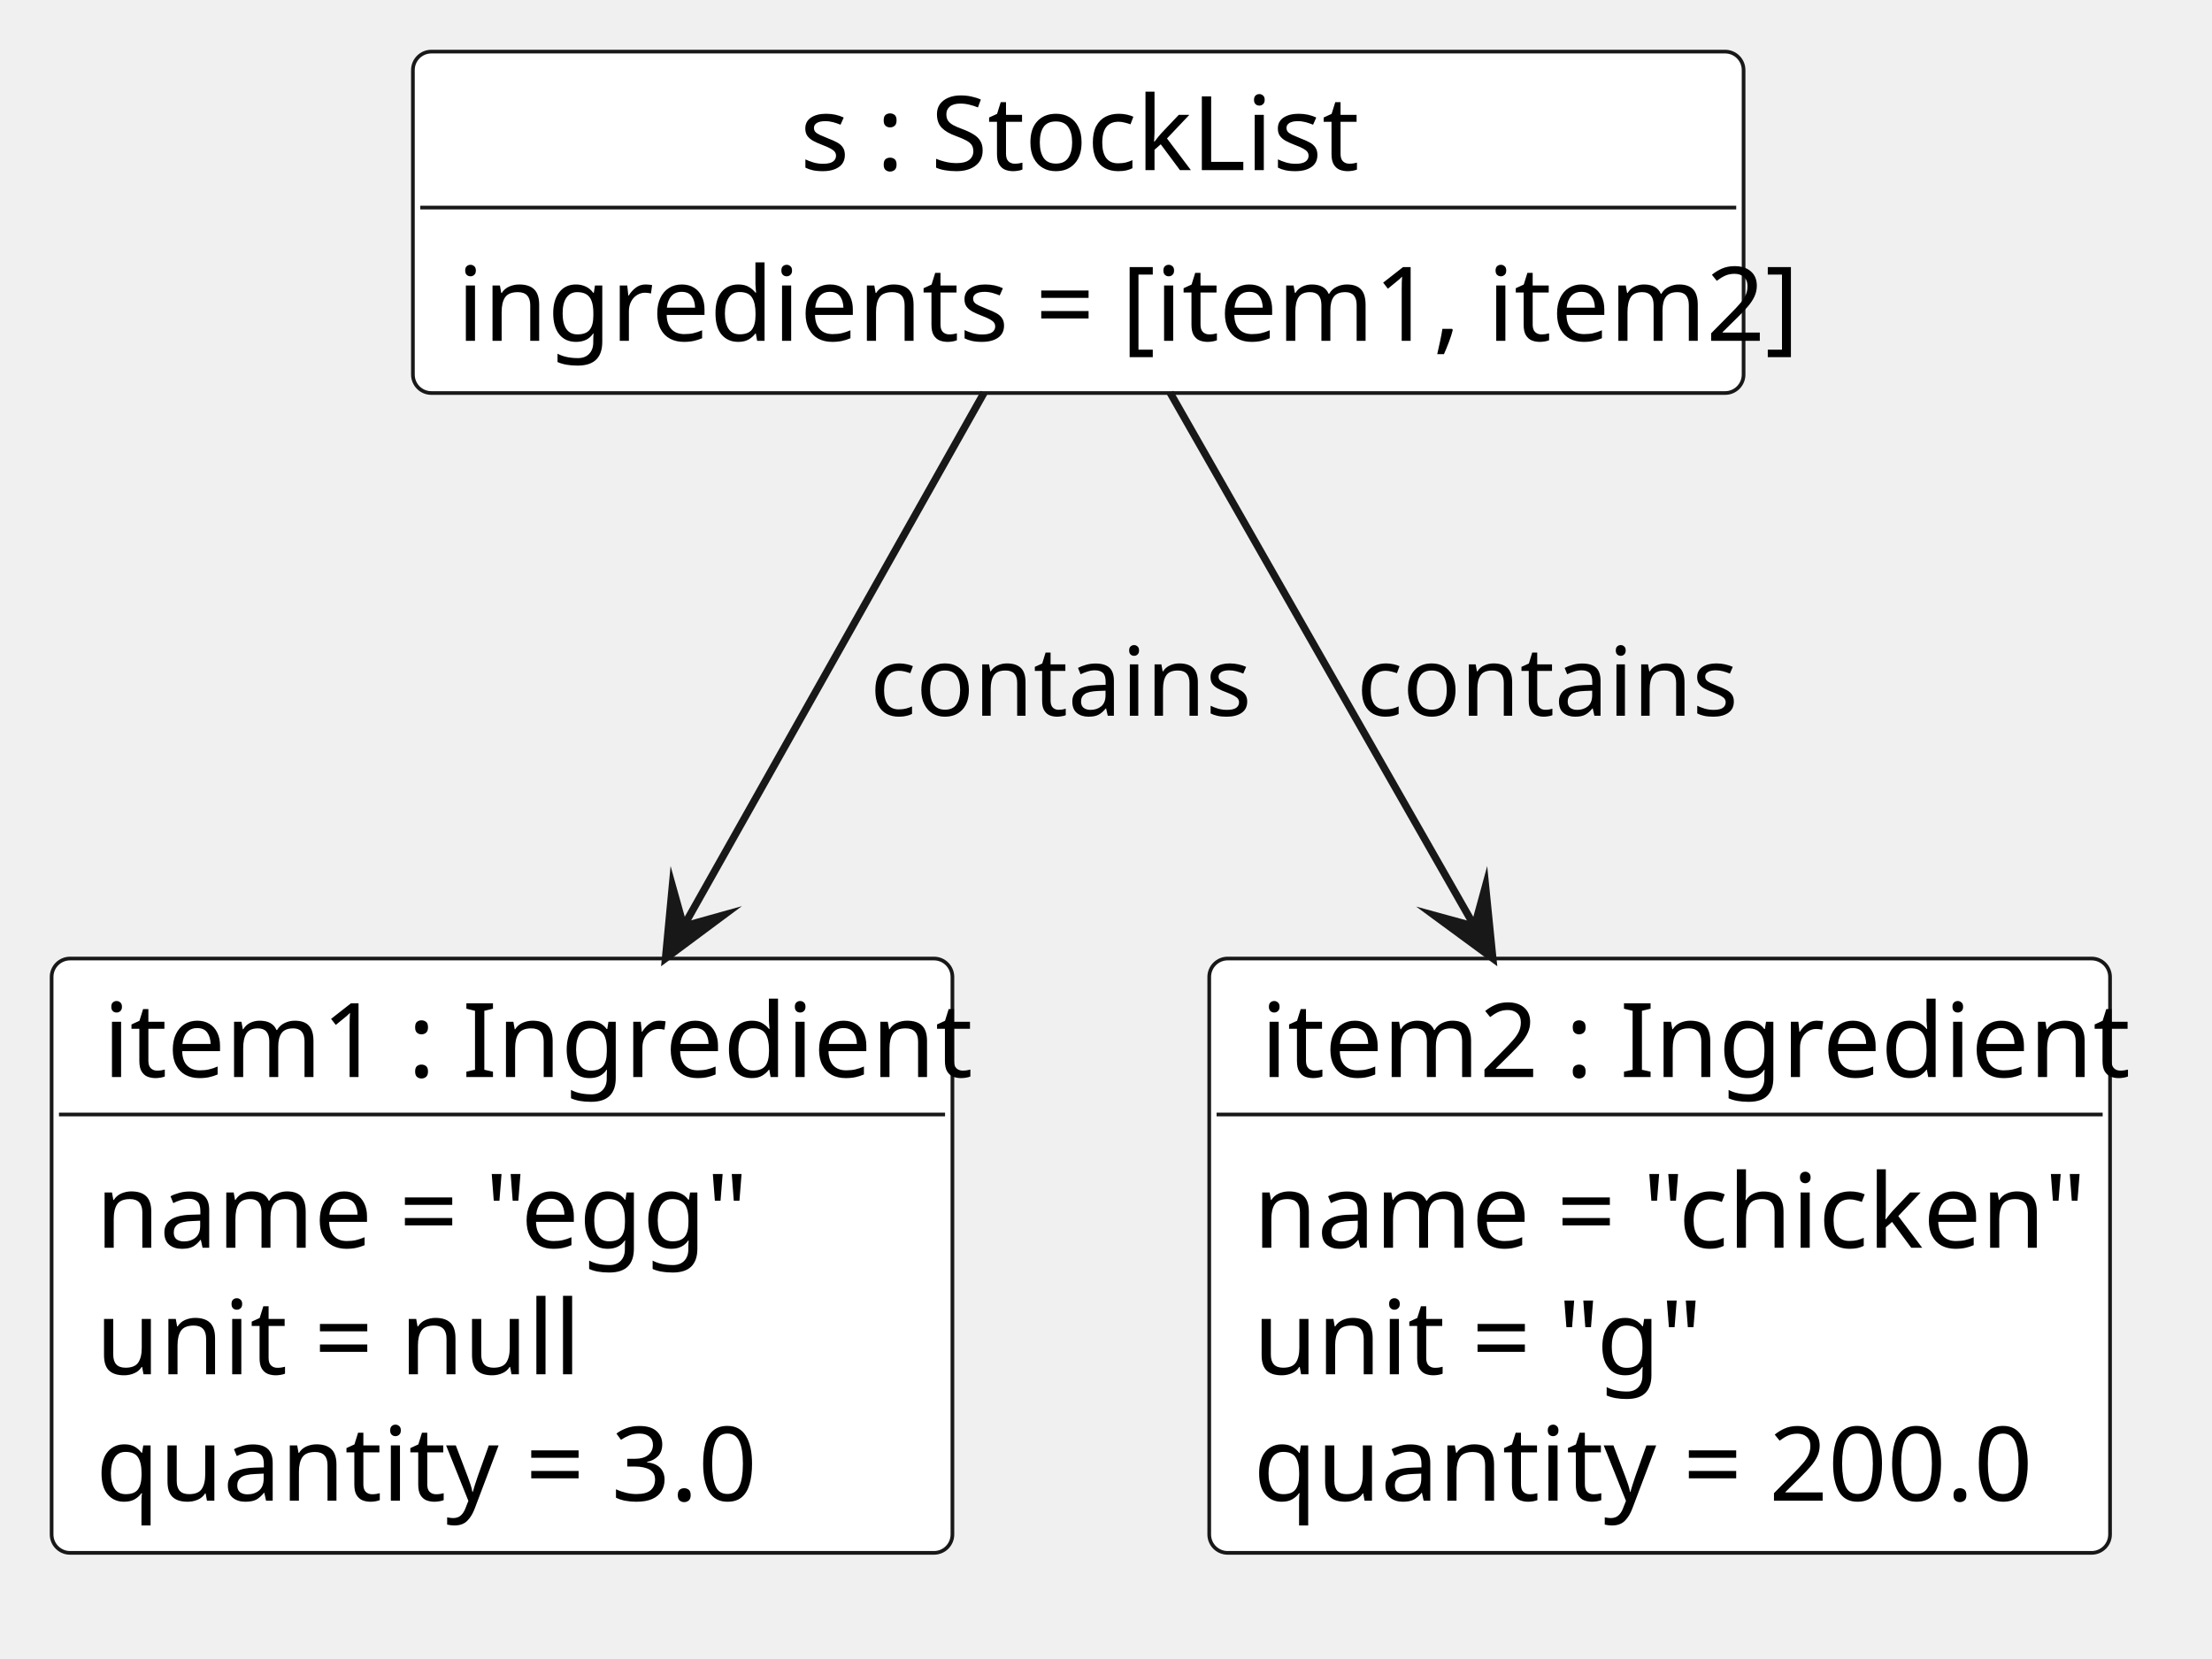
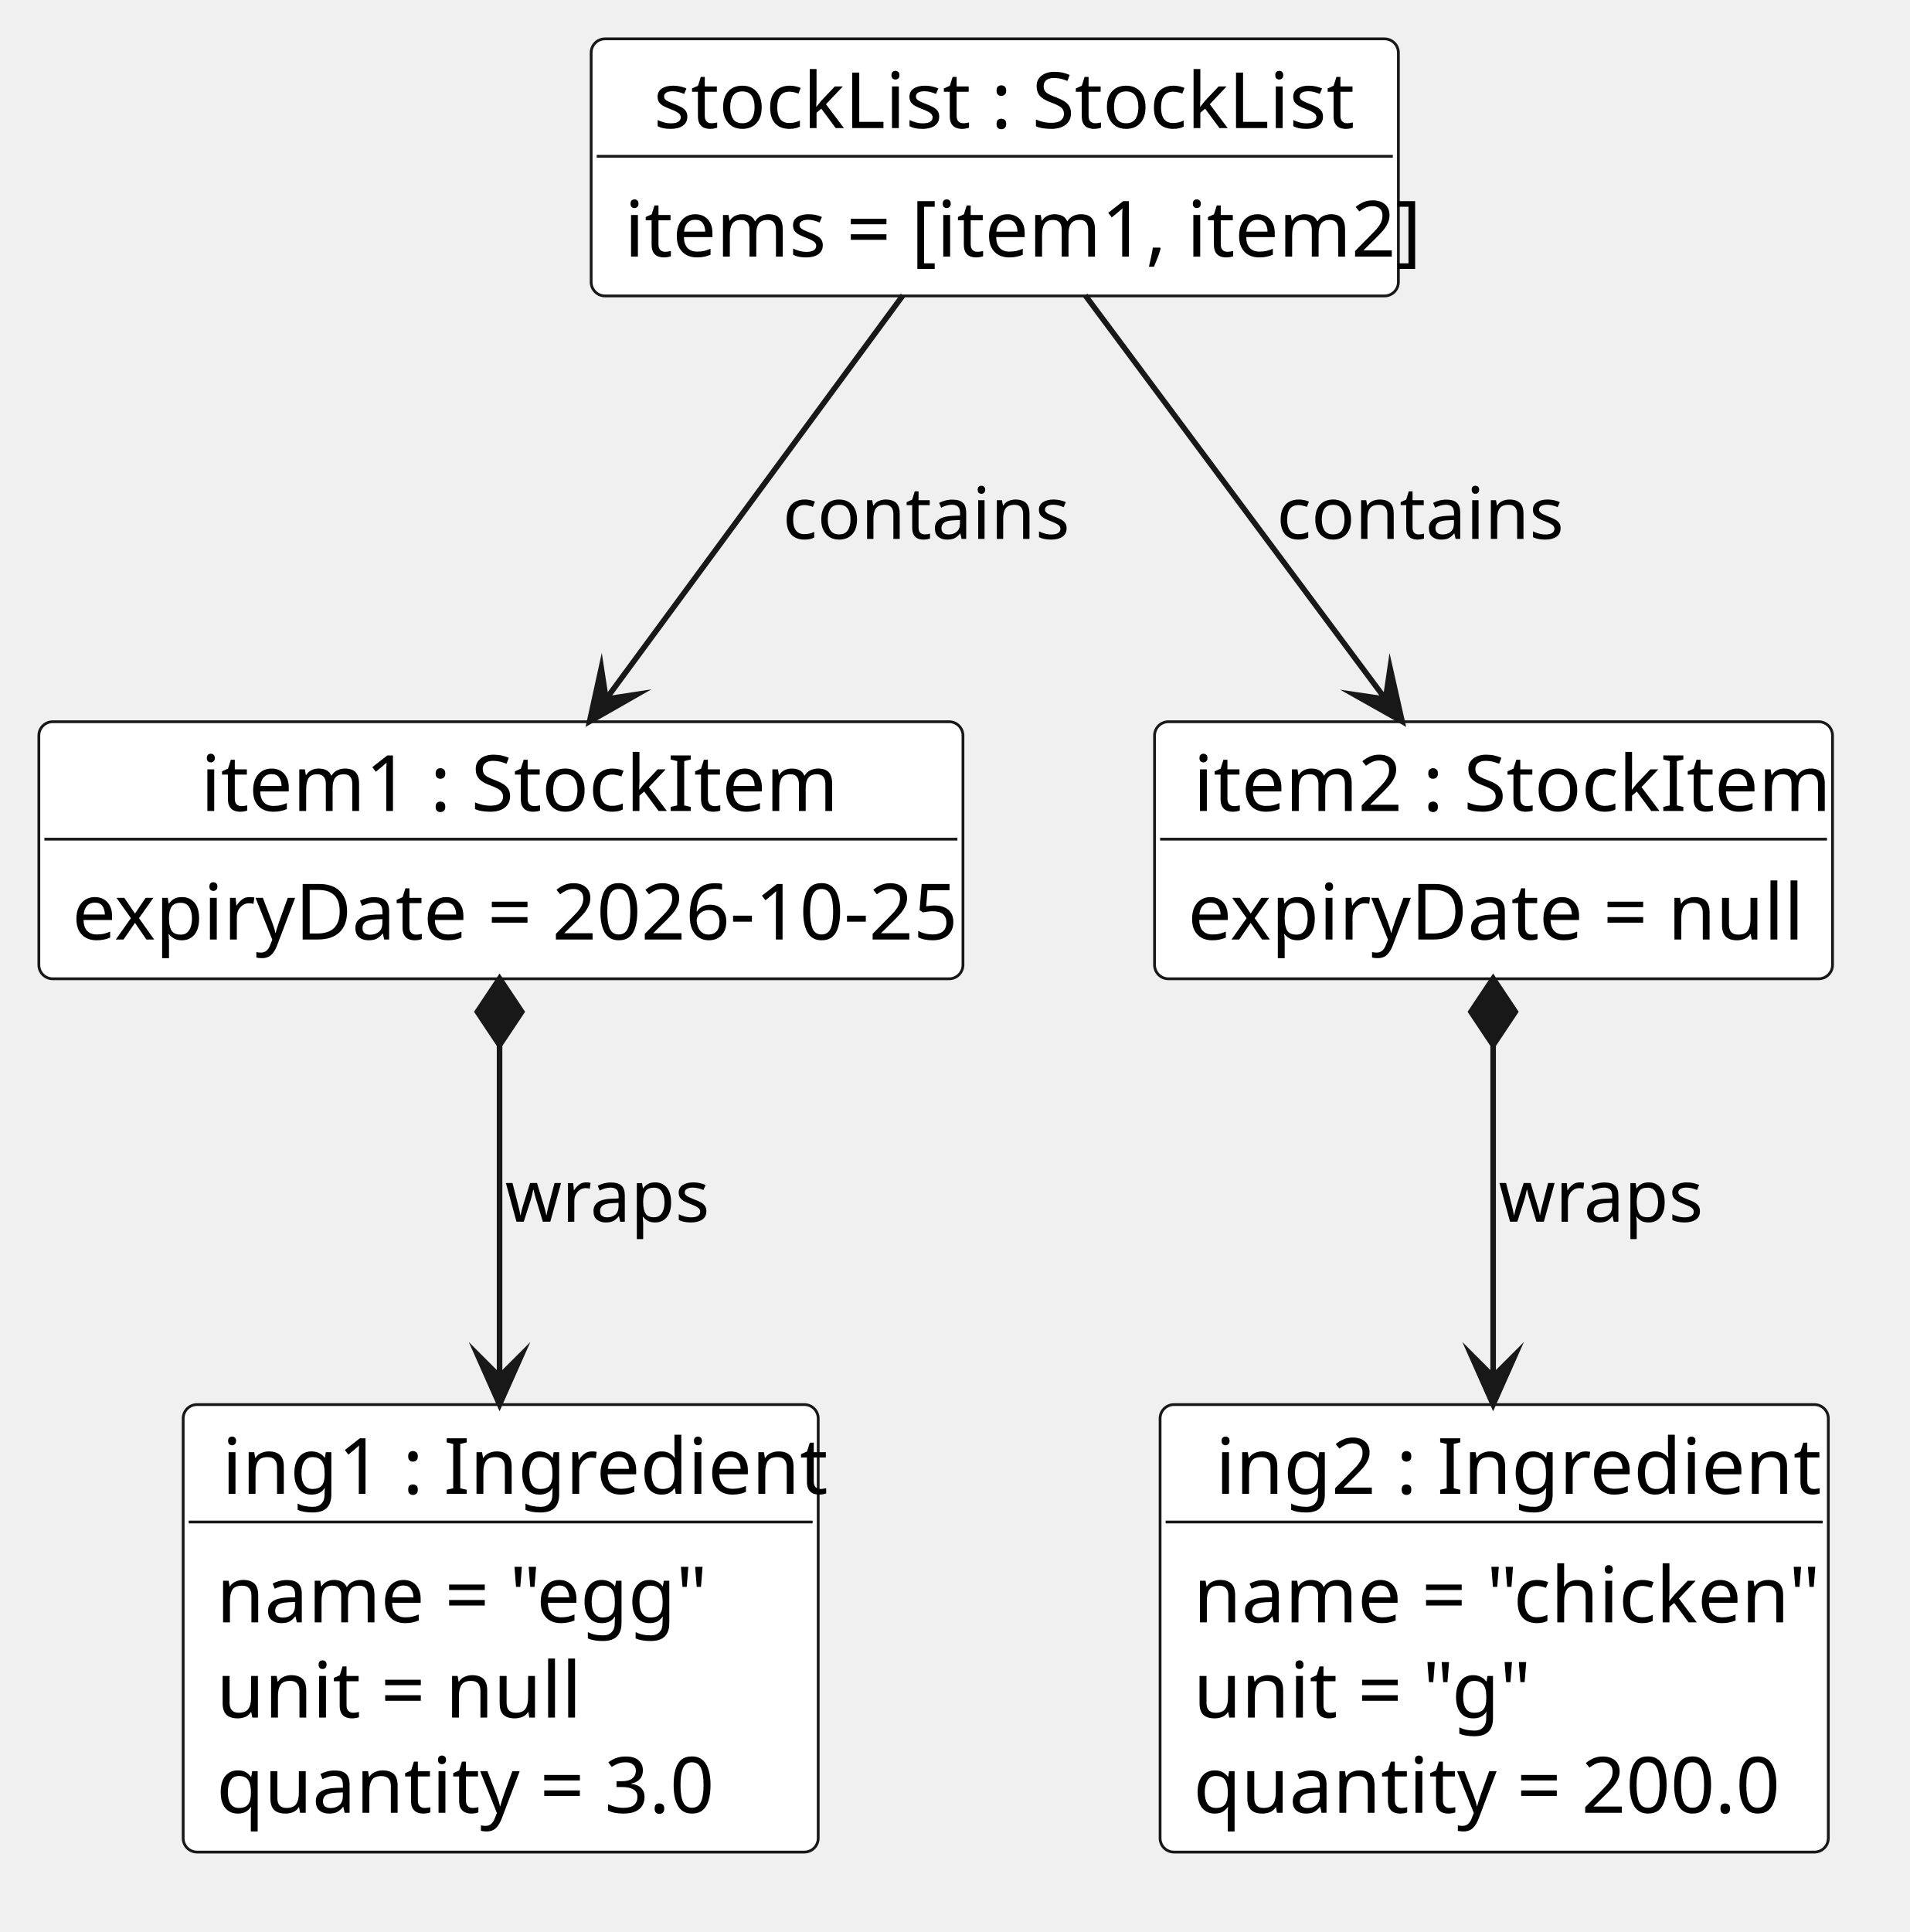
- <svg xmlns="http://www.w3.org/2000/svg" version="1.1" data-diagram-type="CLASS" style="width:360px;height:270px;background:#FFFFFF;" width="360px" height="270px" viewBox="0 0 360 270" zoomAndPan="magnify" preserveAspectRatio="none" contentStyleType="text/css">
+ <svg xmlns="http://www.w3.org/2000/svg" version="1.1" data-diagram-type="CLASS" style="width:344px;height:348px;background:#FFFFFF;" width="344px" height="348px" viewBox="0 0 344 348" zoomAndPan="magnify" preserveAspectRatio="none" contentStyleType="text/css">
  <defs />
  <g font-family="sans-serif" lengthAdjust="spacing">
-     <g class="entity" data-qualified-name="stock" id="ent0001" data-source-line="4">
-       <rect x="67.2" y="8.4" width="216.566" height="55.563" fill="#FFF" style="stroke:#181818;stroke-width:0.6;" rx="3" ry="3" />
-       <text x="130.202" y="27.69" fill="#000" font-size="16.8" textLength="90.563">s : StockList</text>
-       <line x1="68.4" y1="33.782" x2="282.566" y2="33.782" style="stroke:#181818;stroke-width:0.6;" />
-       <text x="74.4" y="55.472" fill="#000" font-size="16.8" textLength="202.166">ingredients = [item1, item2]</text>
+     <g class="entity" data-qualified-name="stock" id="ent0001" data-source-line="3">
+       <rect x="106.5" y="7" width="145.431" height="46.303" fill="#FFF" style="stroke:#181818;stroke-width:0.5;" rx="2.5" ry="2.5" />
+       <text x="117.75" y="23.075" fill="#000" font-size="14" textLength="122.931">stockList : StockList</text>
+       <line x1="107.5" y1="28.151" x2="250.931" y2="28.151" style="stroke:#181818;stroke-width:0.5;" />
+       <text x="112.5" y="46.227" fill="#000" font-size="14" textLength="133.431">items = [item1, item2]</text>
    </g>
-     <g class="entity" data-qualified-name="item1" id="ent0002" data-source-line="8">
-       <rect x="8.4" y="156" width="146.606" height="96.727" fill="#FFF" style="stroke:#181818;stroke-width:0.6;" rx="3" ry="3" />
-       <text x="16.8" y="175.29" fill="#000" font-size="16.8" textLength="129.806">item1 : Ingredient</text>
-       <line x1="9.6" y1="181.382" x2="153.806" y2="181.382" style="stroke:#181818;stroke-width:0.6;" />
-       <text x="15.6" y="203.072" fill="#000" font-size="16.8" textLength="101.128">name = "egg"</text>
-       <text x="15.6" y="223.654" fill="#000" font-size="16.8" textLength="72.384">unit = null</text>
-       <text x="15.6" y="244.235" fill="#000" font-size="16.8" textLength="101.341">quantity = 3.0</text>
+     <g class="entity" data-qualified-name="item1" id="ent0002" data-source-line="7">
+       <rect x="7" y="130" width="166.485" height="46.303" fill="#FFF" style="stroke:#181818;stroke-width:0.5;" rx="2.5" ry="2.5" />
+       <text x="36.17" y="146.075" fill="#000" font-size="14" textLength="108.145">item1 : StockItem</text>
+       <line x1="8" y1="151.151" x2="172.485" y2="151.151" style="stroke:#181818;stroke-width:0.5;" />
+       <text x="13" y="169.227" fill="#000" font-size="14" textLength="154.485">expiryDate = 2026-10-25</text>
    </g>
-     <g class="entity" data-qualified-name="item2" id="ent0003" data-source-line="14">
-       <rect x="196.8" y="156" width="146.606" height="96.727" fill="#FFF" style="stroke:#181818;stroke-width:0.6;" rx="3" ry="3" />
-       <text x="205.2" y="175.29" fill="#000" font-size="16.8" textLength="129.806">item2 : Ingredient</text>
-       <line x1="198" y1="181.382" x2="342.206" y2="181.382" style="stroke:#181818;stroke-width:0.6;" />
-       <text x="204" y="203.072" fill="#000" font-size="16.8" textLength="130.061">name = "chicken"</text>
-       <text x="204" y="223.654" fill="#000" font-size="16.8" textLength="67.504">unit = "g"</text>
-       <text x="204" y="244.235" fill="#000" font-size="16.8" textLength="120.028">quantity = 200.0</text>
+     <g class="entity" data-qualified-name="ing1" id="ent0003" data-source-line="11">
+       <rect x="33" y="253" width="114.406" height="80.605" fill="#FFF" style="stroke:#181818;stroke-width:0.5;" rx="2.5" ry="2.5" />
+       <text x="40" y="269.075" fill="#000" font-size="14" textLength="100.406">ing1 : Ingredient</text>
+       <line x1="34" y1="274.151" x2="146.406" y2="274.151" style="stroke:#181818;stroke-width:0.5;" />
+       <text x="39" y="292.227" fill="#000" font-size="14" textLength="84.273">name = "egg"</text>
+       <text x="39" y="309.378" fill="#000" font-size="14" textLength="60.32">unit = null</text>
+       <text x="39" y="326.529" fill="#000" font-size="14" textLength="84.451">quantity = 3.0</text>
    </g>
-     <g class="link" data-entity-1="ent0001" data-entity-2="ent0002" id="lnk4" data-source-line="20" data-link-type="dependency">
-       <path d="M160.164,63.9 C146.208,88.68 128.068,120.892 111.256,150.748" style="stroke:#181818;stroke-width:1.2;" fill="none" id="stock-to-item1" codeLine="20" />
-       <polygon points="108.312,155.976,117.794,148.921,111.256,150.748,109.429,144.21,108.312,155.976" fill="#181818" style="stroke:#181818;stroke-width:1.2;stroke-linejoin:miter;stroke-miterlimit:10;" />
-       <text x="141.6" y="116.484" fill="#000" font-size="15.6" textLength="58.104">contains</text>
+     <g class="entity" data-qualified-name="item2" id="ent0004" data-source-line="17">
+       <rect x="208" y="130" width="122.145" height="46.303" fill="#FFF" style="stroke:#181818;stroke-width:0.5;" rx="2.5" ry="2.5" />
+       <text x="215" y="146.075" fill="#000" font-size="14" textLength="108.145">item2 : StockItem</text>
+       <line x1="209" y1="151.151" x2="329.145" y2="151.151" style="stroke:#181818;stroke-width:0.5;" />
+       <text x="214" y="169.227" fill="#000" font-size="14" textLength="104.665">expiryDate = null</text>
    </g>
-     <g class="link" data-entity-1="ent0001" data-entity-2="ent0003" id="lnk5" data-source-line="21" data-link-type="dependency">
-       <path d="M190.428,63.9 C204.564,88.68 222.938,120.909 239.978,150.765" style="stroke:#181818;stroke-width:1.2;" fill="none" id="stock-to-item2" codeLine="21" />
-       <polygon points="242.952,155.976,241.767,144.217,239.978,150.765,233.43,148.975,242.952,155.976" fill="#181818" style="stroke:#181818;stroke-width:1.2;stroke-linejoin:miter;stroke-miterlimit:10;" />
-       <text x="220.8" y="116.484" fill="#000" font-size="15.6" textLength="58.104">contains</text>
+     <g class="entity" data-qualified-name="ing2" id="ent0005" data-source-line="21">
+       <rect x="209" y="253" width="120.384" height="80.605" fill="#FFF" style="stroke:#181818;stroke-width:0.5;" rx="2.5" ry="2.5" />
+       <text x="218.989" y="269.075" fill="#000" font-size="14" textLength="100.406">ing2 : Ingredient</text>
+       <line x1="210" y1="274.151" x2="328.384" y2="274.151" style="stroke:#181818;stroke-width:0.5;" />
+       <text x="215" y="292.227" fill="#000" font-size="14" textLength="108.384">name = "chicken"</text>
+       <text x="215" y="309.378" fill="#000" font-size="14" textLength="56.253">unit = "g"</text>
+       <text x="215" y="326.529" fill="#000" font-size="14" textLength="100.023">quantity = 200.0</text>
+     </g>
+     <g class="link" data-entity-1="ent0001" data-entity-2="ent0002" id="lnk6" data-source-line="27" data-link-type="dependency">
+       <path d="M162.68,53.19 C146.62,75.03 125.202,104.132 109.182,125.922" style="stroke:#181818;stroke-width:1;" fill="none" id="stock-to-item1" codeLine="27" />
+       <polygon points="106.22,129.95,114.774,125.068,109.182,125.922,108.328,120.329,106.22,129.95" fill="#181818" style="stroke:#181818;stroke-width:1;stroke-linejoin:miter;stroke-miterlimit:10;" />
+       <text x="141" y="97.07" fill="#000" font-size="13" textLength="48.42">contains</text>
+     </g>
+     <g class="link" data-entity-1="ent0002" data-entity-2="ent0003" id="lnk7" data-source-line="28" data-link-type="composition">
+       <path d="M90,188.25 C90,208.9 90,223.1 90,247.98" style="stroke:#181818;stroke-width:1;" fill="none" id="item1-ing1" codeLine="28" />
+       <polygon points="90,176.25,86,182.25,90,188.25,94,182.25,90,176.25" fill="#181818" style="stroke:#181818;stroke-width:1;stroke-linejoin:miter;stroke-miterlimit:10;" />
+       <polygon points="90,252.98,94,243.98,90,247.98,86,243.98,90,252.98" fill="#181818" style="stroke:#181818;stroke-width:1;stroke-linejoin:miter;stroke-miterlimit:10;" />
+       <text x="91" y="220.07" fill="#000" font-size="13" textLength="34.677">wraps</text>
+     </g>
+     <g class="link" data-entity-1="ent0001" data-entity-2="ent0004" id="lnk8" data-source-line="30" data-link-type="dependency">
+       <path d="M195.51,53.19 C211.75,75.03 233.406,104.148 249.616,125.938" style="stroke:#181818;stroke-width:1;" fill="none" id="stock-to-item2" codeLine="30" />
+       <polygon points="252.6,129.95,250.437,120.341,249.616,125.938,244.019,125.116,252.6,129.95" fill="#181818" style="stroke:#181818;stroke-width:1;stroke-linejoin:miter;stroke-miterlimit:10;" />
+       <text x="230" y="97.07" fill="#000" font-size="13" textLength="48.42">contains</text>
+     </g>
+     <g class="link" data-entity-1="ent0004" data-entity-2="ent0005" id="lnk9" data-source-line="31" data-link-type="composition">
+       <path d="M269,188.25 C269,208.9 269,223.1 269,247.98" style="stroke:#181818;stroke-width:1;" fill="none" id="item2-ing2" codeLine="31" />
+       <polygon points="269,176.25,265,182.25,269,188.25,273,182.25,269,176.25" fill="#181818" style="stroke:#181818;stroke-width:1;stroke-linejoin:miter;stroke-miterlimit:10;" />
+       <polygon points="269,252.98,273,243.98,269,247.98,265,243.98,269,252.98" fill="#181818" style="stroke:#181818;stroke-width:1;stroke-linejoin:miter;stroke-miterlimit:10;" />
+       <text x="270" y="220.07" fill="#000" font-size="13" textLength="34.677">wraps</text>
    </g>
  </g>
</svg>
